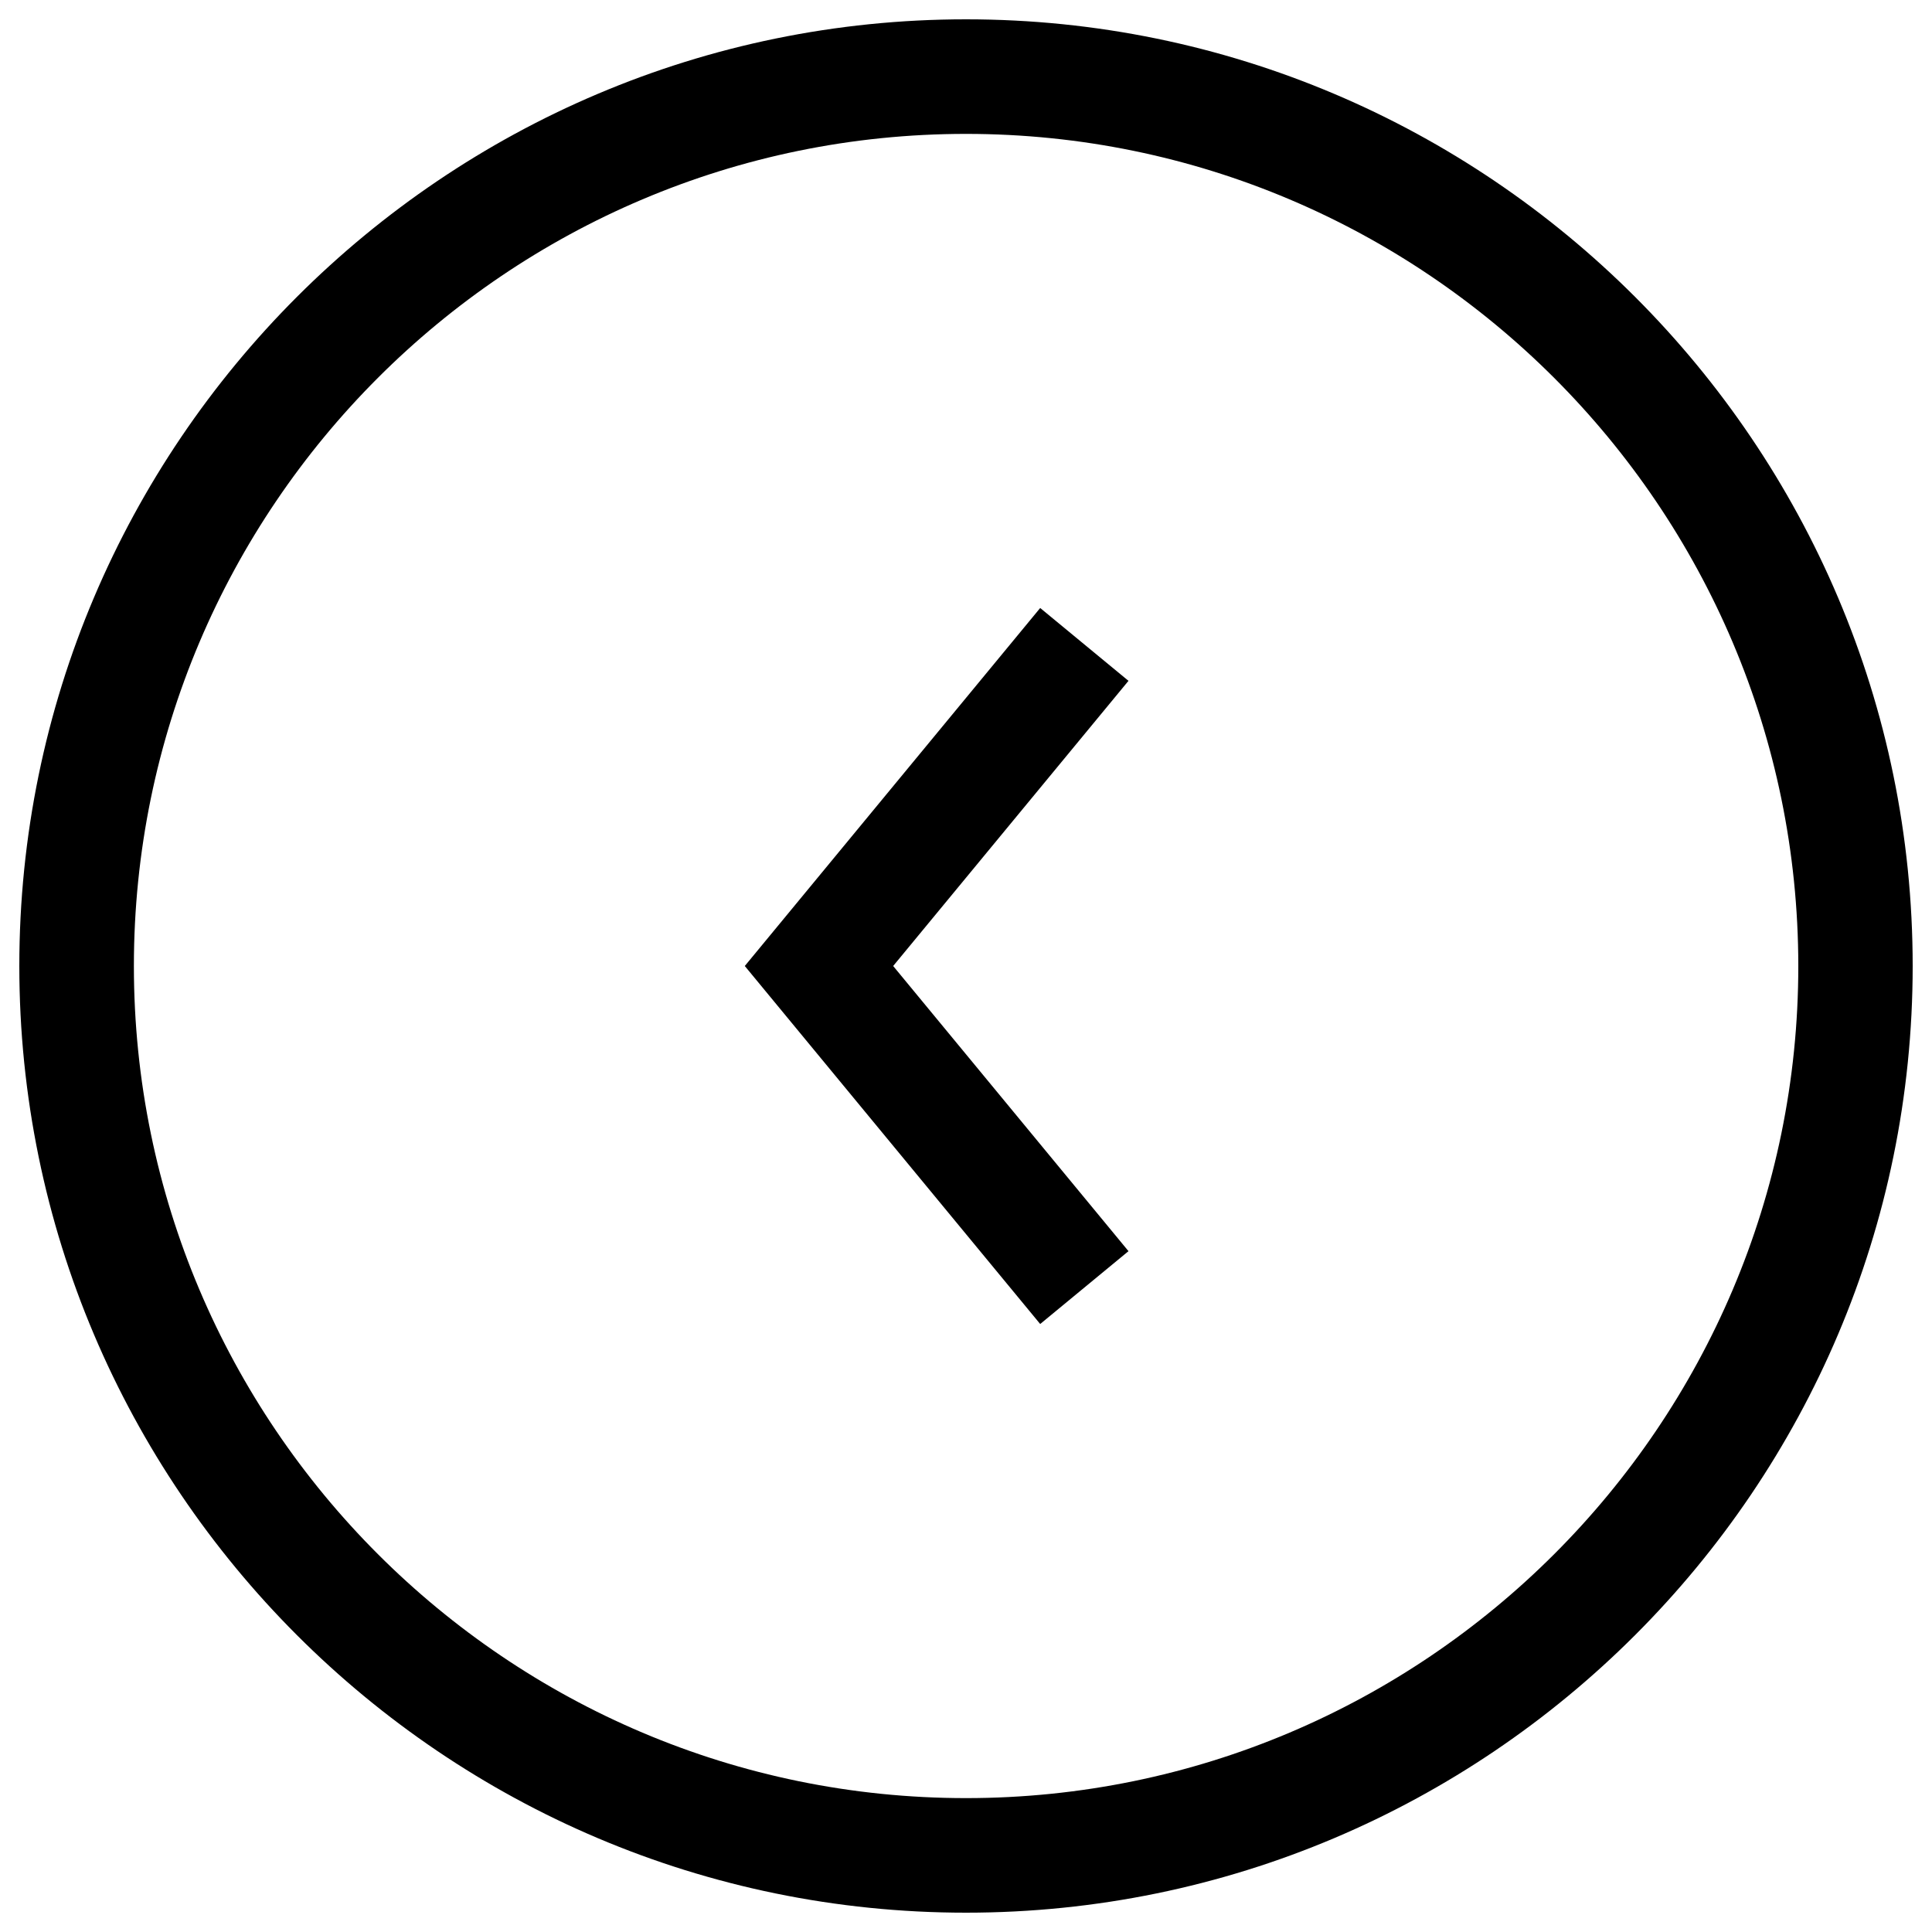
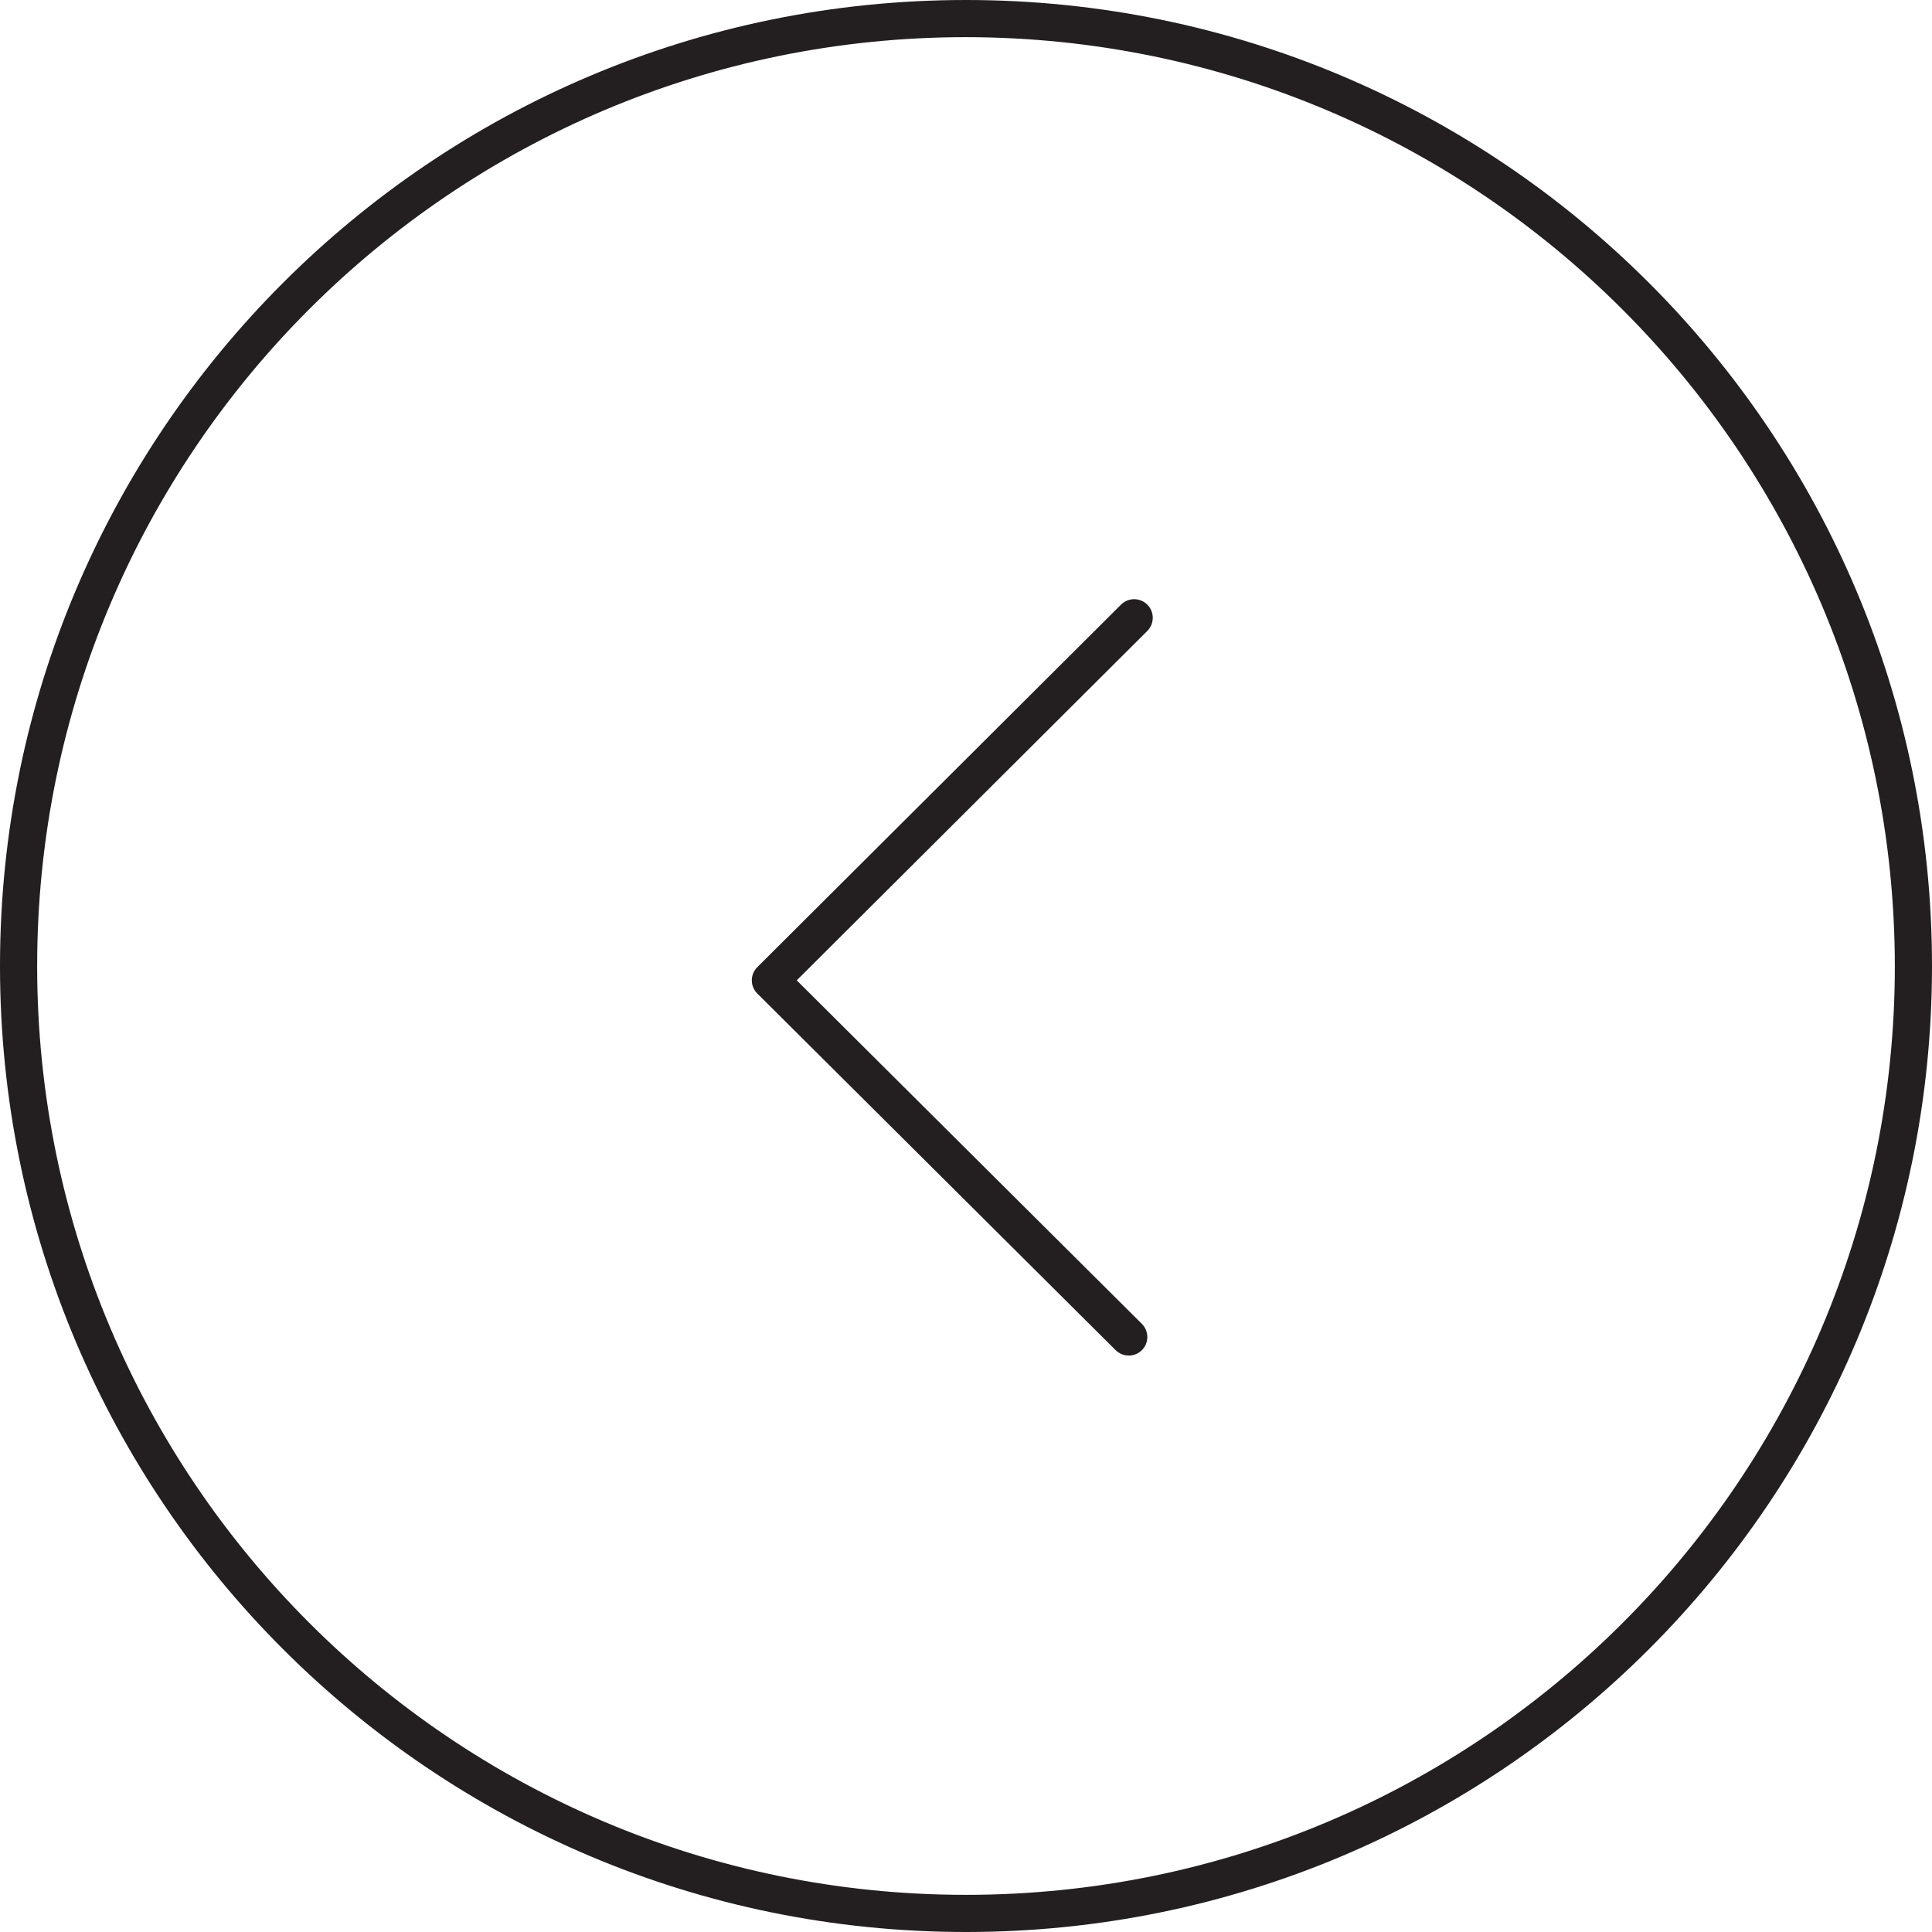
- <svg xmlns="http://www.w3.org/2000/svg" version="1.1" x="0px" y="0px" viewBox="0 0 1000 1000" enable-background="new 0 0 1000 1000" xml:space="preserve">
-   <g>
-     <g>
-       <g>
-         <path d="M500,990C229.8,990,10,770.2,10,500C10,229.8,229.8,10,500,10c270.2,0,490,219.8,490,490C990,770.2,770.2,990,500,990z M500,69.3C262.5,69.3,69.3,262.5,69.3,500c0,237.5,193.2,430.7,430.7,430.7c237.5,0,430.8-193.2,430.8-430.7C930.7,262.5,737.5,69.3,500,69.3z" />
-         <polygon points="538.4,685.3 385.5,500 538.4,314.7 584.1,352.4 462.3,500 584.1,647.6 " />
-       </g>
-     </g>
-     <g />
-     <g />
-     <g />
-     <g />
-     <g />
-     <g />
-     <g />
-     <g />
-     <g />
-     <g />
-     <g />
-     <g />
-     <g />
-     <g />
-     <g />
-   </g>
+ <svg version="1.1" viewBox="0 0 26 26">
+   <path d="M17.19,20.242a.25.25,0,0,1-.177-.073l-4.822-4.799a.25.25,0,0,1,0-.354l4.895-4.879a.25.25,0,0,1,.354.354l-4.718,4.702,4.645,4.623a.25.25,0,0,1-.177.427ZM15,2.5A12.5,12.5,0,1,0,27.5,15,12.514,12.514,0,0,0,15,2.5M15,2A13,13,0,1,1,2,15,13,13,0,0,1,15,2Z" transform="translate(-2 -2)" fill="#231f20" />
</svg>
